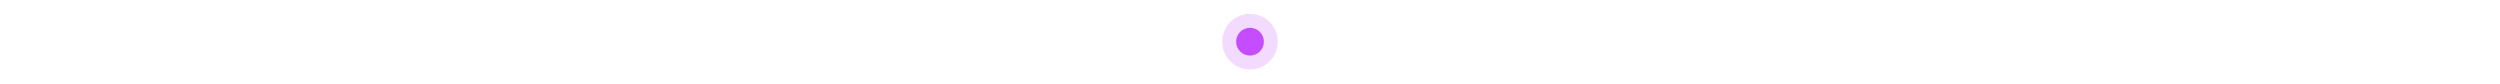
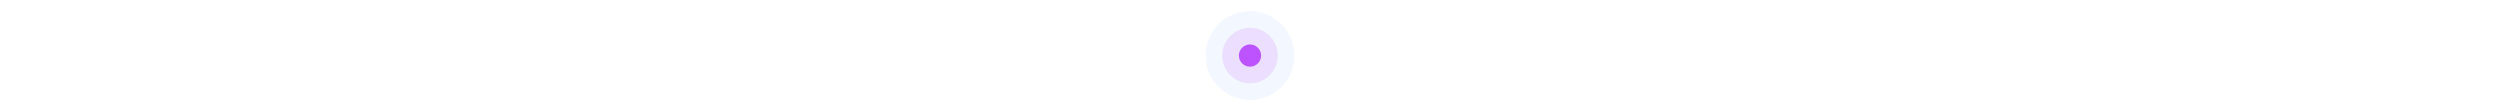
- <svg xmlns="http://www.w3.org/2000/svg" viewBox="0 0 900 30" width="900" height="30">
+ <svg xmlns="http://www.w3.org/2000/svg" viewBox="0 0 900 40" width="900" height="40">
  <defs>
    <linearGradient id="d" x1="0%" y1="0%" x2="100%" y2="0%">
      <stop offset="0%" stop-color="#ff6b9d" stop-opacity="0" />
-       <stop offset="20%" stop-color="#ff6b9d" stop-opacity="0.8" />
-       <stop offset="50%" stop-color="#c44dff" stop-opacity="0.8" />
-       <stop offset="80%" stop-color="#6b9dff" stop-opacity="0.8" />
+       <stop offset="15%" stop-color="#ff6b9d" stop-opacity="0.6" />
+       <stop offset="35%" stop-color="#c44dff" stop-opacity="0.8" />
+       <stop offset="50%" stop-color="#6b9dff" stop-opacity="0.9" />
+       <stop offset="65%" stop-color="#c44dff" stop-opacity="0.8" />
+       <stop offset="85%" stop-color="#6b9dff" stop-opacity="0.6" />
      <stop offset="100%" stop-color="#6b9dff" stop-opacity="0" />
-       <animate attributeName="x1" values="0%;100%;0%" dur="4s" repeatCount="indefinite" />
+       <animate attributeName="x1" values="0%;100%;0%" dur="5s" repeatCount="indefinite" />
    </linearGradient>
  </defs>
-   <line x1="0" y1="15" x2="900" y2="15" stroke="url(#d)" stroke-width="2" stroke-dasharray="8,6">
-     <animate attributeName="stroke-dashoffset" values="0;-28" dur="1.5s" repeatCount="indefinite" />
+   <line x1="0" y1="20" x2="900" y2="20" stroke="url(#d)" stroke-width="1.5" stroke-dasharray="6,4">
+     <animate attributeName="stroke-dashoffset" values="0;-20" dur="2s" repeatCount="indefinite" />
  </line>
-   <circle cx="450" cy="15" r="5" fill="#c44dff">
-     <animate attributeName="r" values="5;7;5" dur="1.5s" repeatCount="indefinite" />
-     <animate attributeName="opacity" values="1;0.3;1" dur="1.5s" repeatCount="indefinite" />
+   <circle cx="450" cy="20" r="4" fill="#c44dff">
+     <animate attributeName="r" values="4;6;4" dur="2s" repeatCount="indefinite" />
+     <animate attributeName="opacity" values="1;0.3;1" dur="2s" repeatCount="indefinite" />
  </circle>
-   <circle cx="450" cy="15" r="10" fill="#c44dff" opacity="0.2">
-     <animate attributeName="r" values="10;14;10" dur="1.5s" repeatCount="indefinite" />
-     <animate attributeName="opacity" values="0.2;0.05;0.2" dur="1.5s" repeatCount="indefinite" />
+   <circle cx="450" cy="20" r="10" fill="#c44dff" opacity="0.15">
+     <animate attributeName="r" values="10;15;10" dur="2s" repeatCount="indefinite" />
+     <animate attributeName="opacity" values="0.15;0.04;0.15" dur="2s" repeatCount="indefinite" />
+   </circle>
+   <circle cx="450" cy="20" r="16" fill="#6b9dff" opacity="0.08">
+     <animate attributeName="r" values="16;22;16" dur="2.5s" repeatCount="indefinite" />
+     <animate attributeName="opacity" values="0.08;0.02;0.08" dur="2.5s" repeatCount="indefinite" />
  </circle>
</svg>
